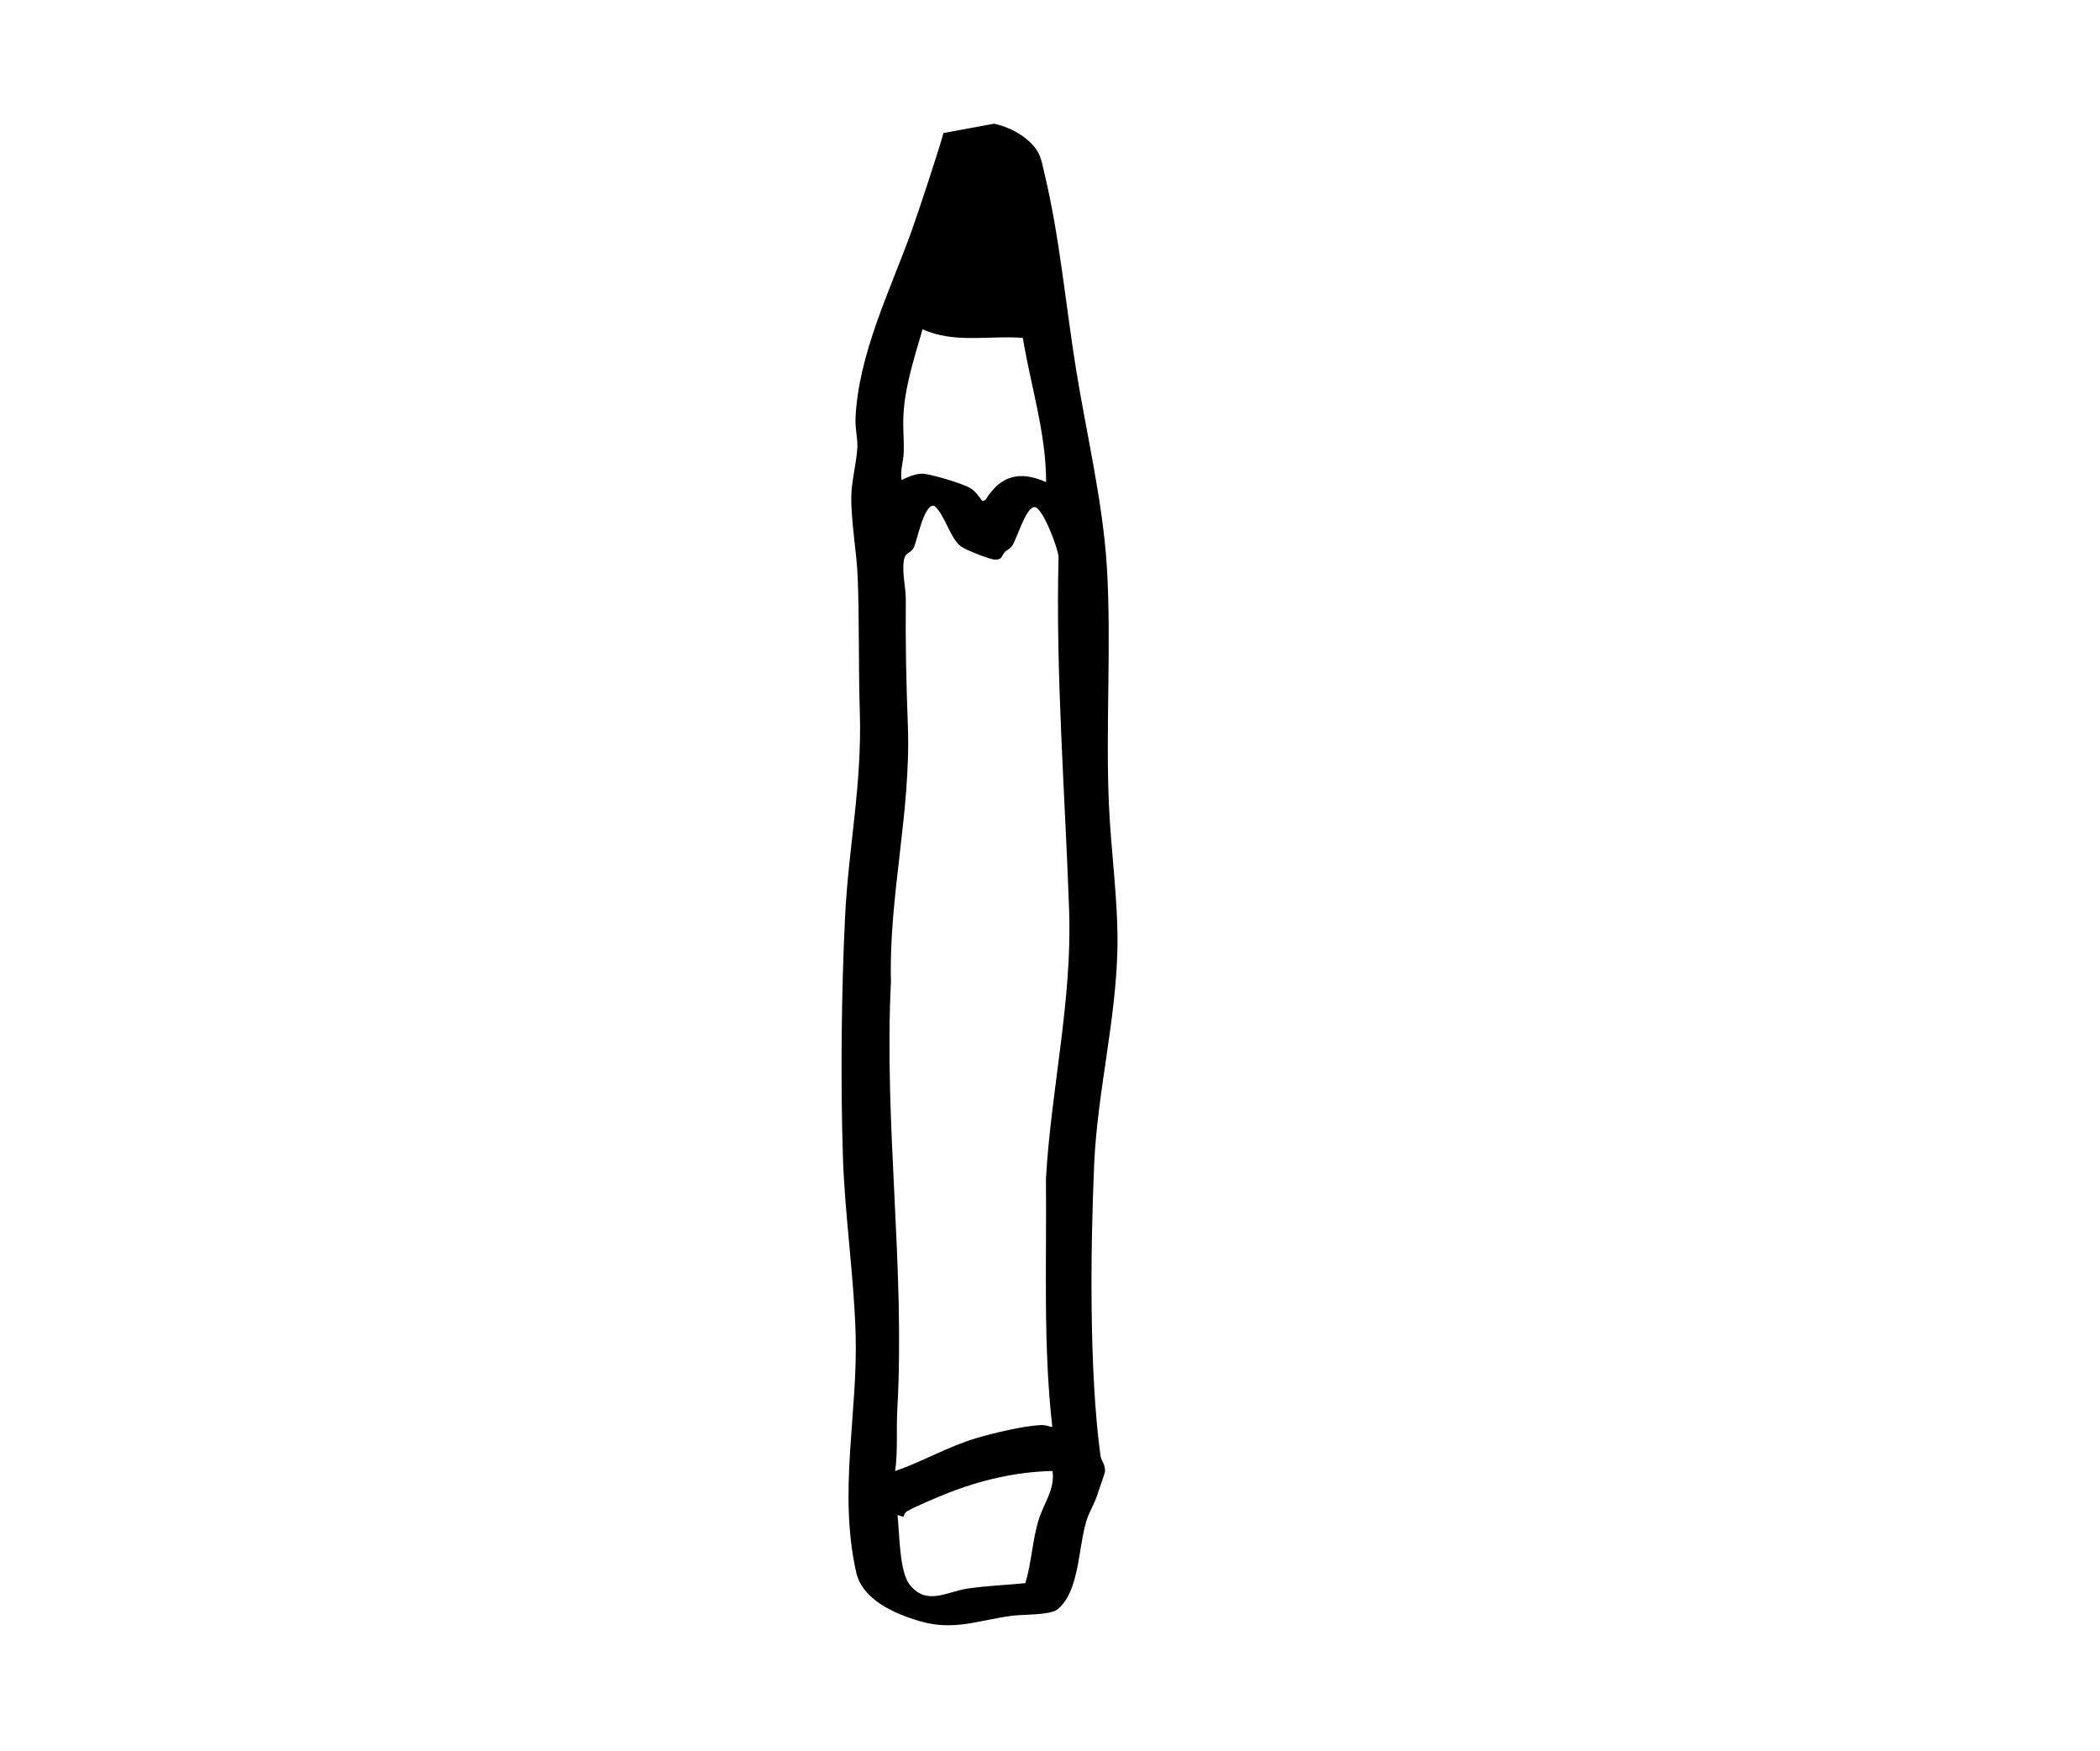
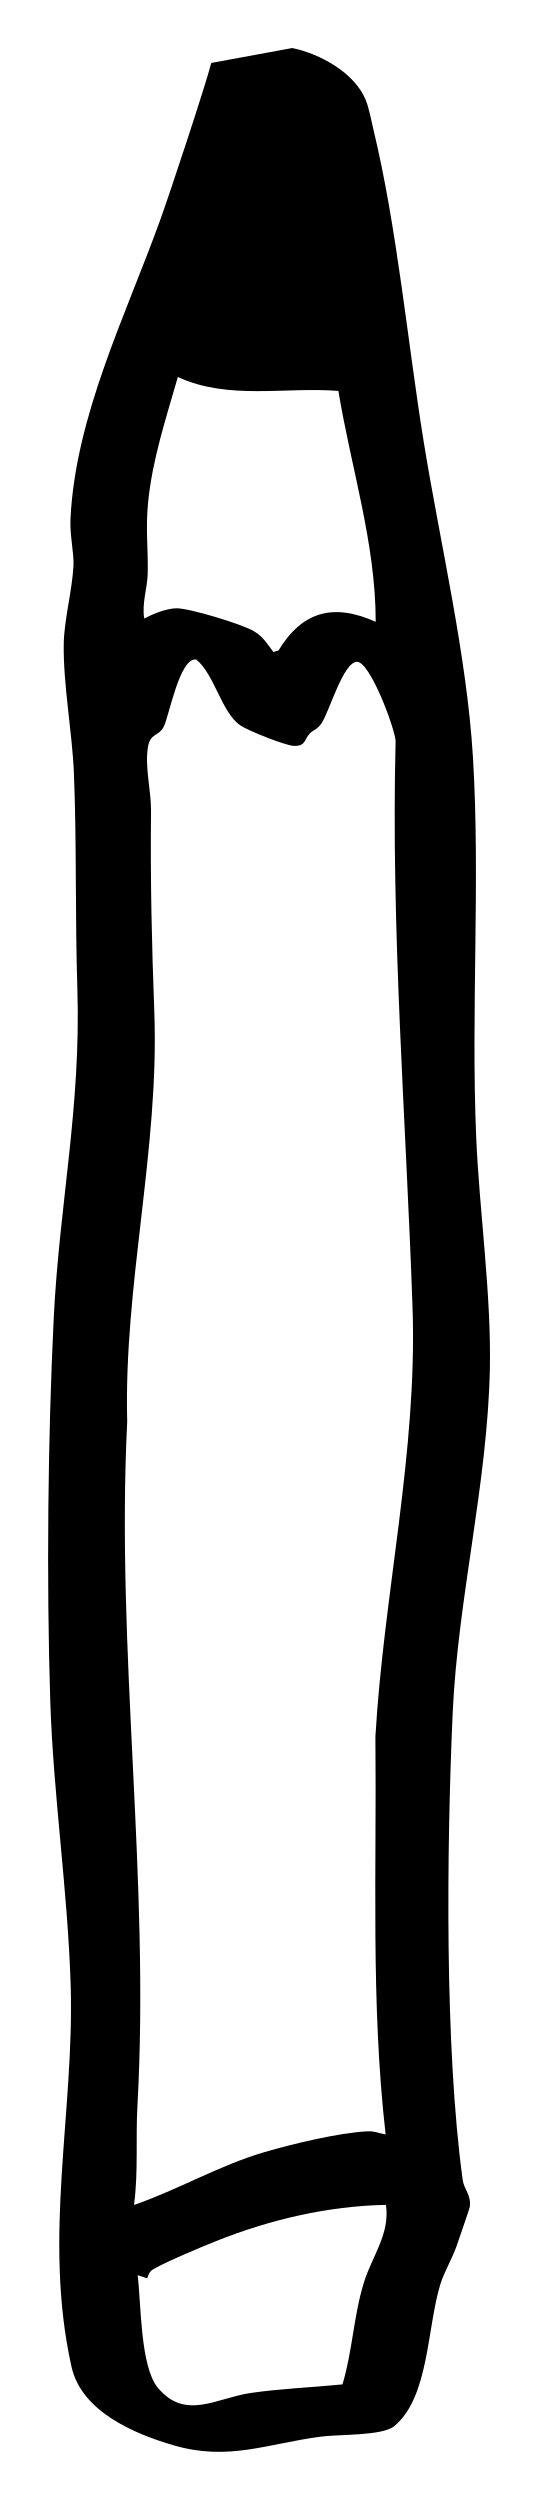
- <svg xmlns="http://www.w3.org/2000/svg" id="Layer_1" data-name="Layer 1" viewBox="0 0 336 280">
+ <svg xmlns="http://www.w3.org/2000/svg" id="Layer_1" data-name="Layer 1" viewBox="129.84 14.99 53.76 249.8">
  <path d="M159.04,19.79c2.79.57,6.27,2.5,7.35,5.21.34.84.54,2.01.76,2.92,2.36,9.78,3.4,21.12,5.02,31.17,1.64,10.16,4.31,21.31,4.93,31.6.74,12.34-.21,25.37.32,37.88.32,7.51,1.51,15.64,1.37,23.12-.23,11.54-3.2,22.97-3.72,34.49-.6,13.55-.81,33.36,1,46.62.14.99.83,1.42.72,2.67-.02.2-1.06,3.13-1.27,3.78-.44,1.34-1.3,2.73-1.69,4.01-1.34,4.42-1.12,11.28-4.6,14.15-1.2.99-5.48.8-7.34,1.05-5.42.72-9.23,2.46-14.69.87-4.04-1.18-9.23-3.41-10.22-7.87-2.88-12.95.31-25.46-.08-38.13-.29-9.46-1.74-18.97-2.04-28.46-.38-12-.24-26.22.35-38.21.56-11.31,2.73-21.06,2.36-32.86-.23-7.14-.06-14.31-.34-21.45-.16-4.15-1.09-8.93-1.02-13.06.04-2.35.84-5.31.97-7.74.07-1.25-.37-3.05-.3-4.65.47-10.29,5.54-20.43,8.96-29.91,1.04-2.88,4.55-13.51,5.11-15.71M163.65,54.05c-5.35-.42-11.01.94-16.04-1.39-1.19,4.16-2.56,8.26-2.98,12.61-.25,2.59.02,4.52-.03,7.01-.03,1.48-.6,2.96-.35,4.51.92-.47,2.16-.99,3.2-1.02,1.28-.03,6.63,1.6,7.76,2.29.97.59,1.3,1.23,1.95,2.08l.51-.16c2.39-3.93,5.51-4.74,9.71-2.86,0-7.86-2.47-15.4-3.73-23.08ZM160.79,88.3c-.56.53-.35,1.25-1.58,1.22-.86-.03-4.61-1.53-5.36-2.05-1.9-1.32-2.55-5.06-4.4-6.58-1.67-.25-2.72,5.72-3.26,6.73s-1.35.57-1.58,2.09c-.3,2.04.34,4.24.32,6.37-.07,7.09.07,13.01.33,20.08.5,13.68-3.07,27.2-2.71,40.89-1.14,22.88,2.29,45.64,1.02,68.38-.18,3.28.1,6.61-.34,9.88,4.42-1.53,8.49-3.94,13-5.27,2.78-.82,7.53-1.96,10.35-2.09.69-.03,1.15.21,1.79.31-1.5-13.18-.88-26.46-1.02-39.73.83-14.34,4.21-28.46,3.71-42.9-.65-18.84-2.17-37.71-1.69-56.62-.13-1.4-2.55-7.88-3.85-7.89-1.39-.01-2.78,5.03-3.57,6.17-.41.59-.79.63-1.18,1ZM168.39,235.3c-5.83.12-11.6,1.48-16.98,3.63-1.58.63-4.9,2.02-6.25,2.8-.38.22-.48.52-.61.91l-.95-.31c.34,2.83.25,9.1,2,11.23,2.74,3.32,5.86,1.04,9.26.54,3.03-.44,6.15-.56,9.2-.86,1.01-3.35,1.11-6.89,2.16-10.24.8-2.57,2.62-4.83,2.18-7.71Z" />
</svg>
